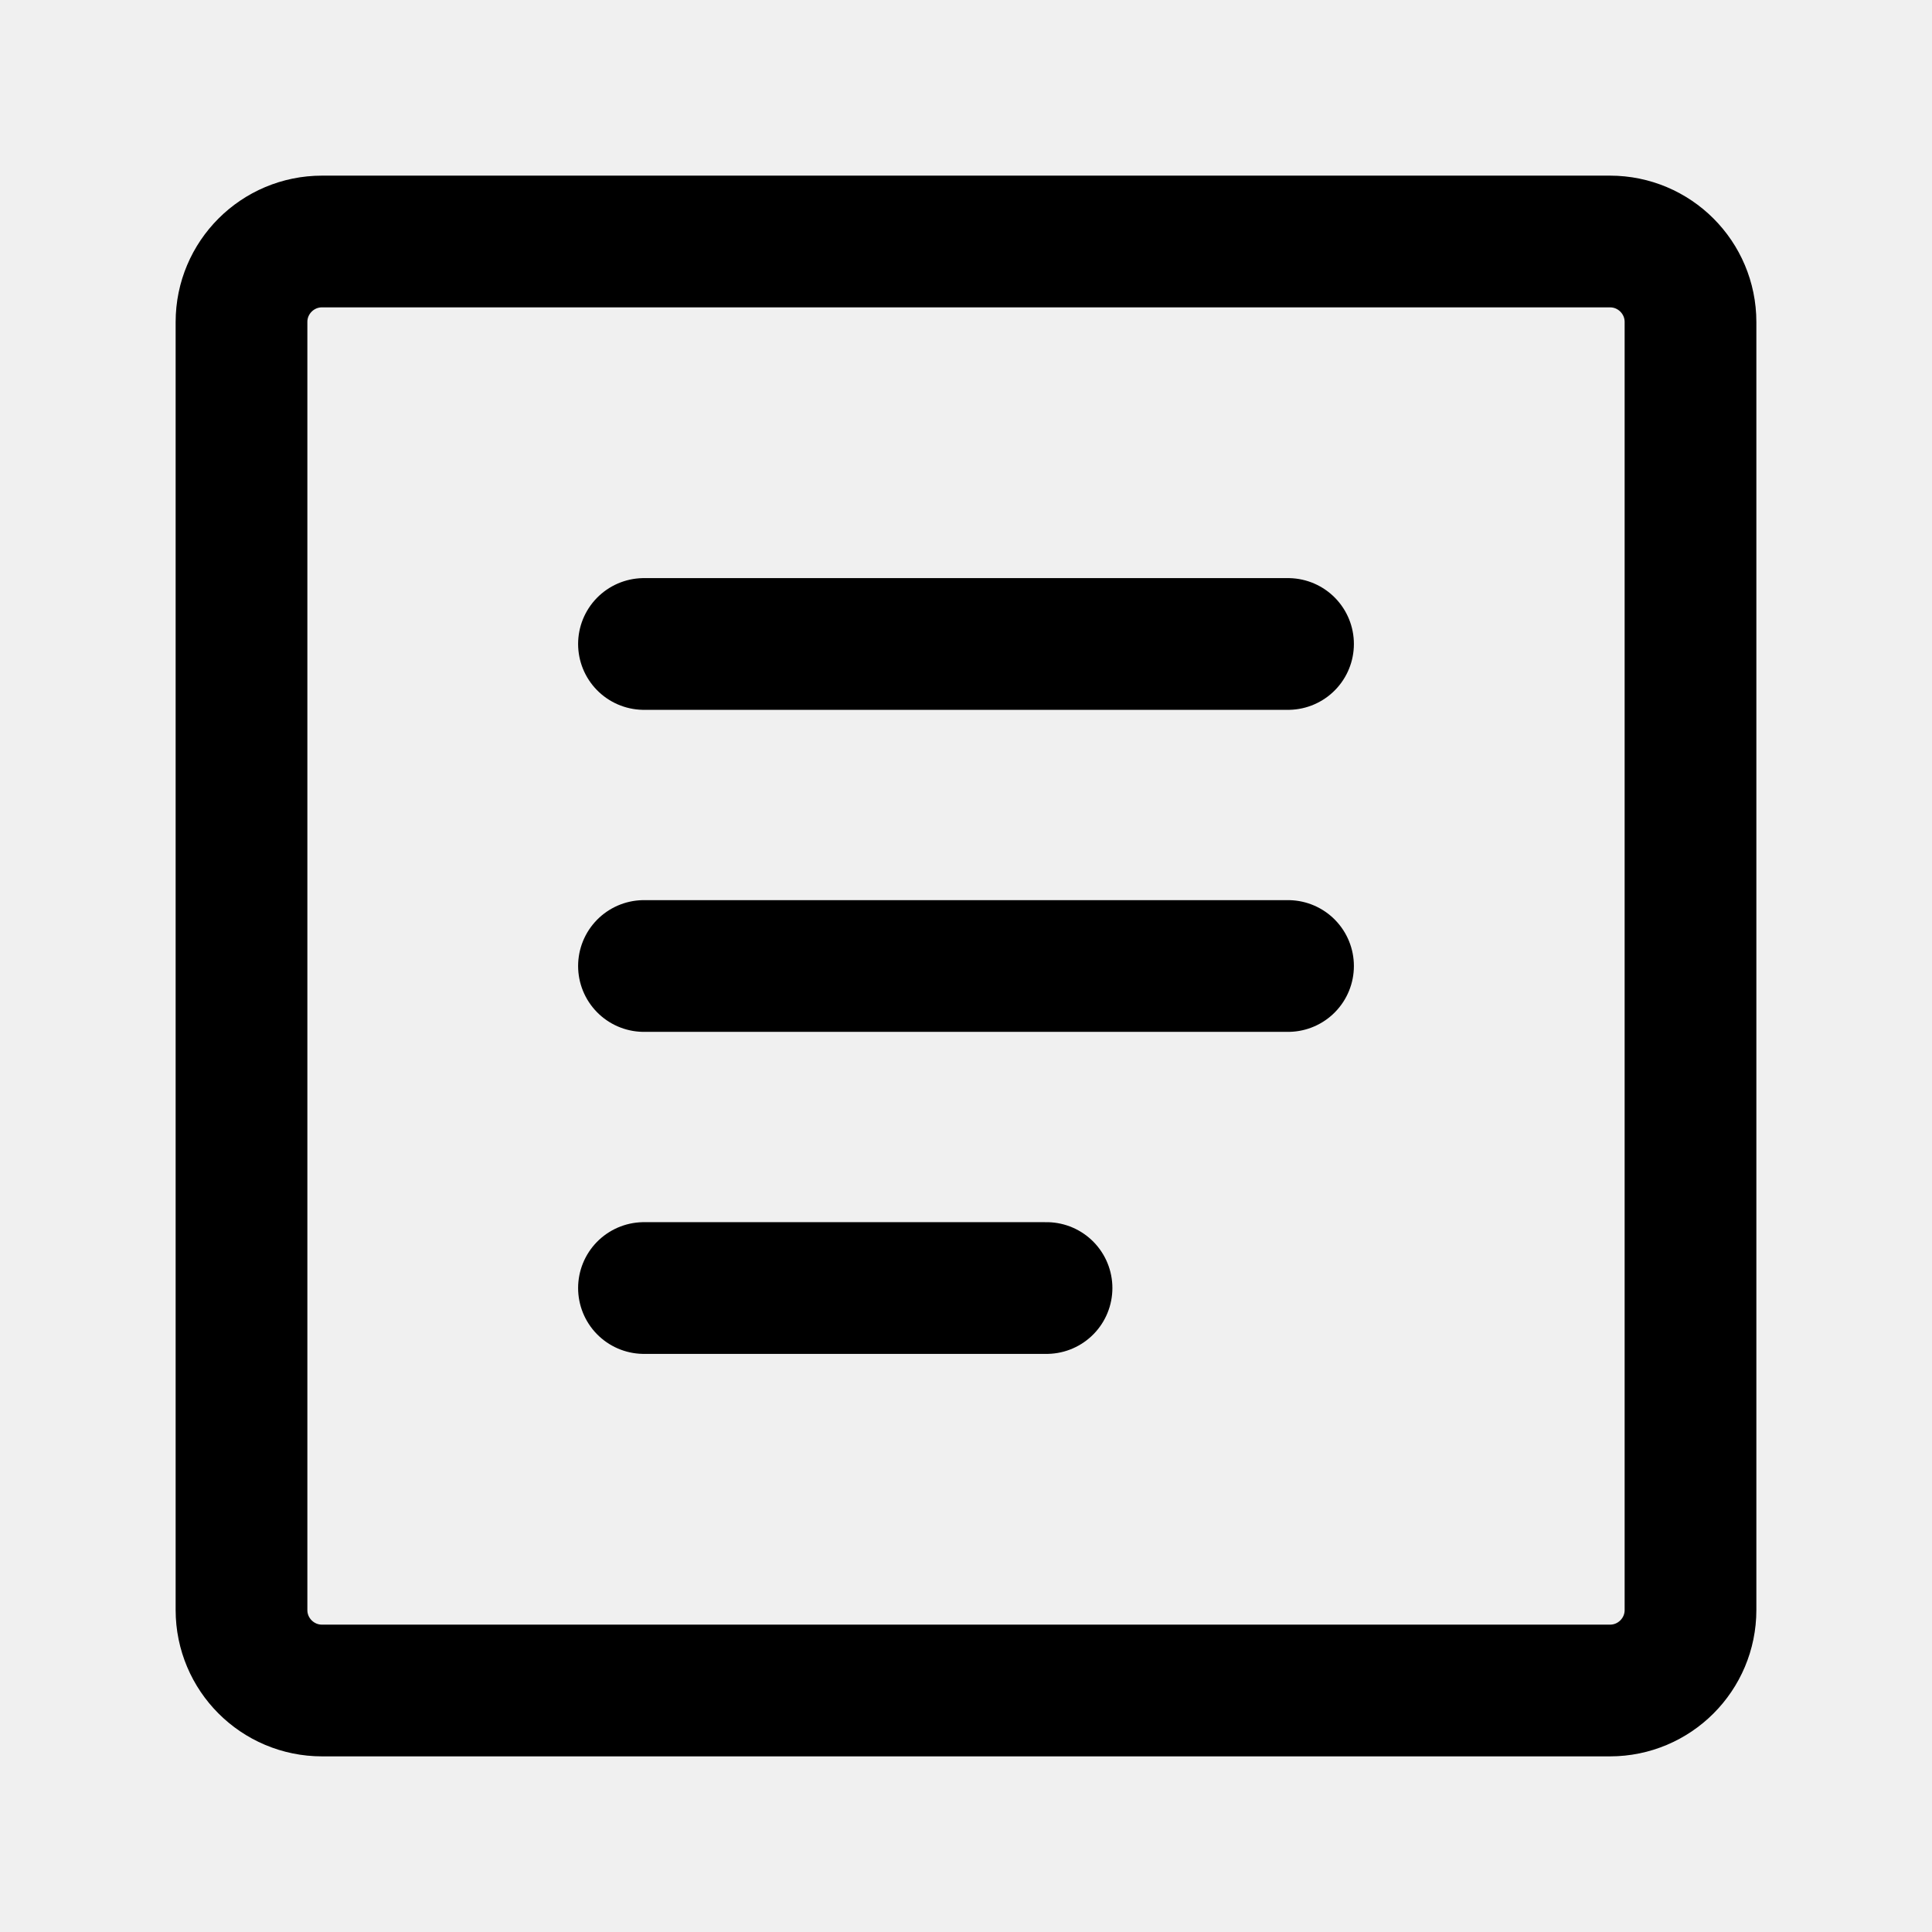
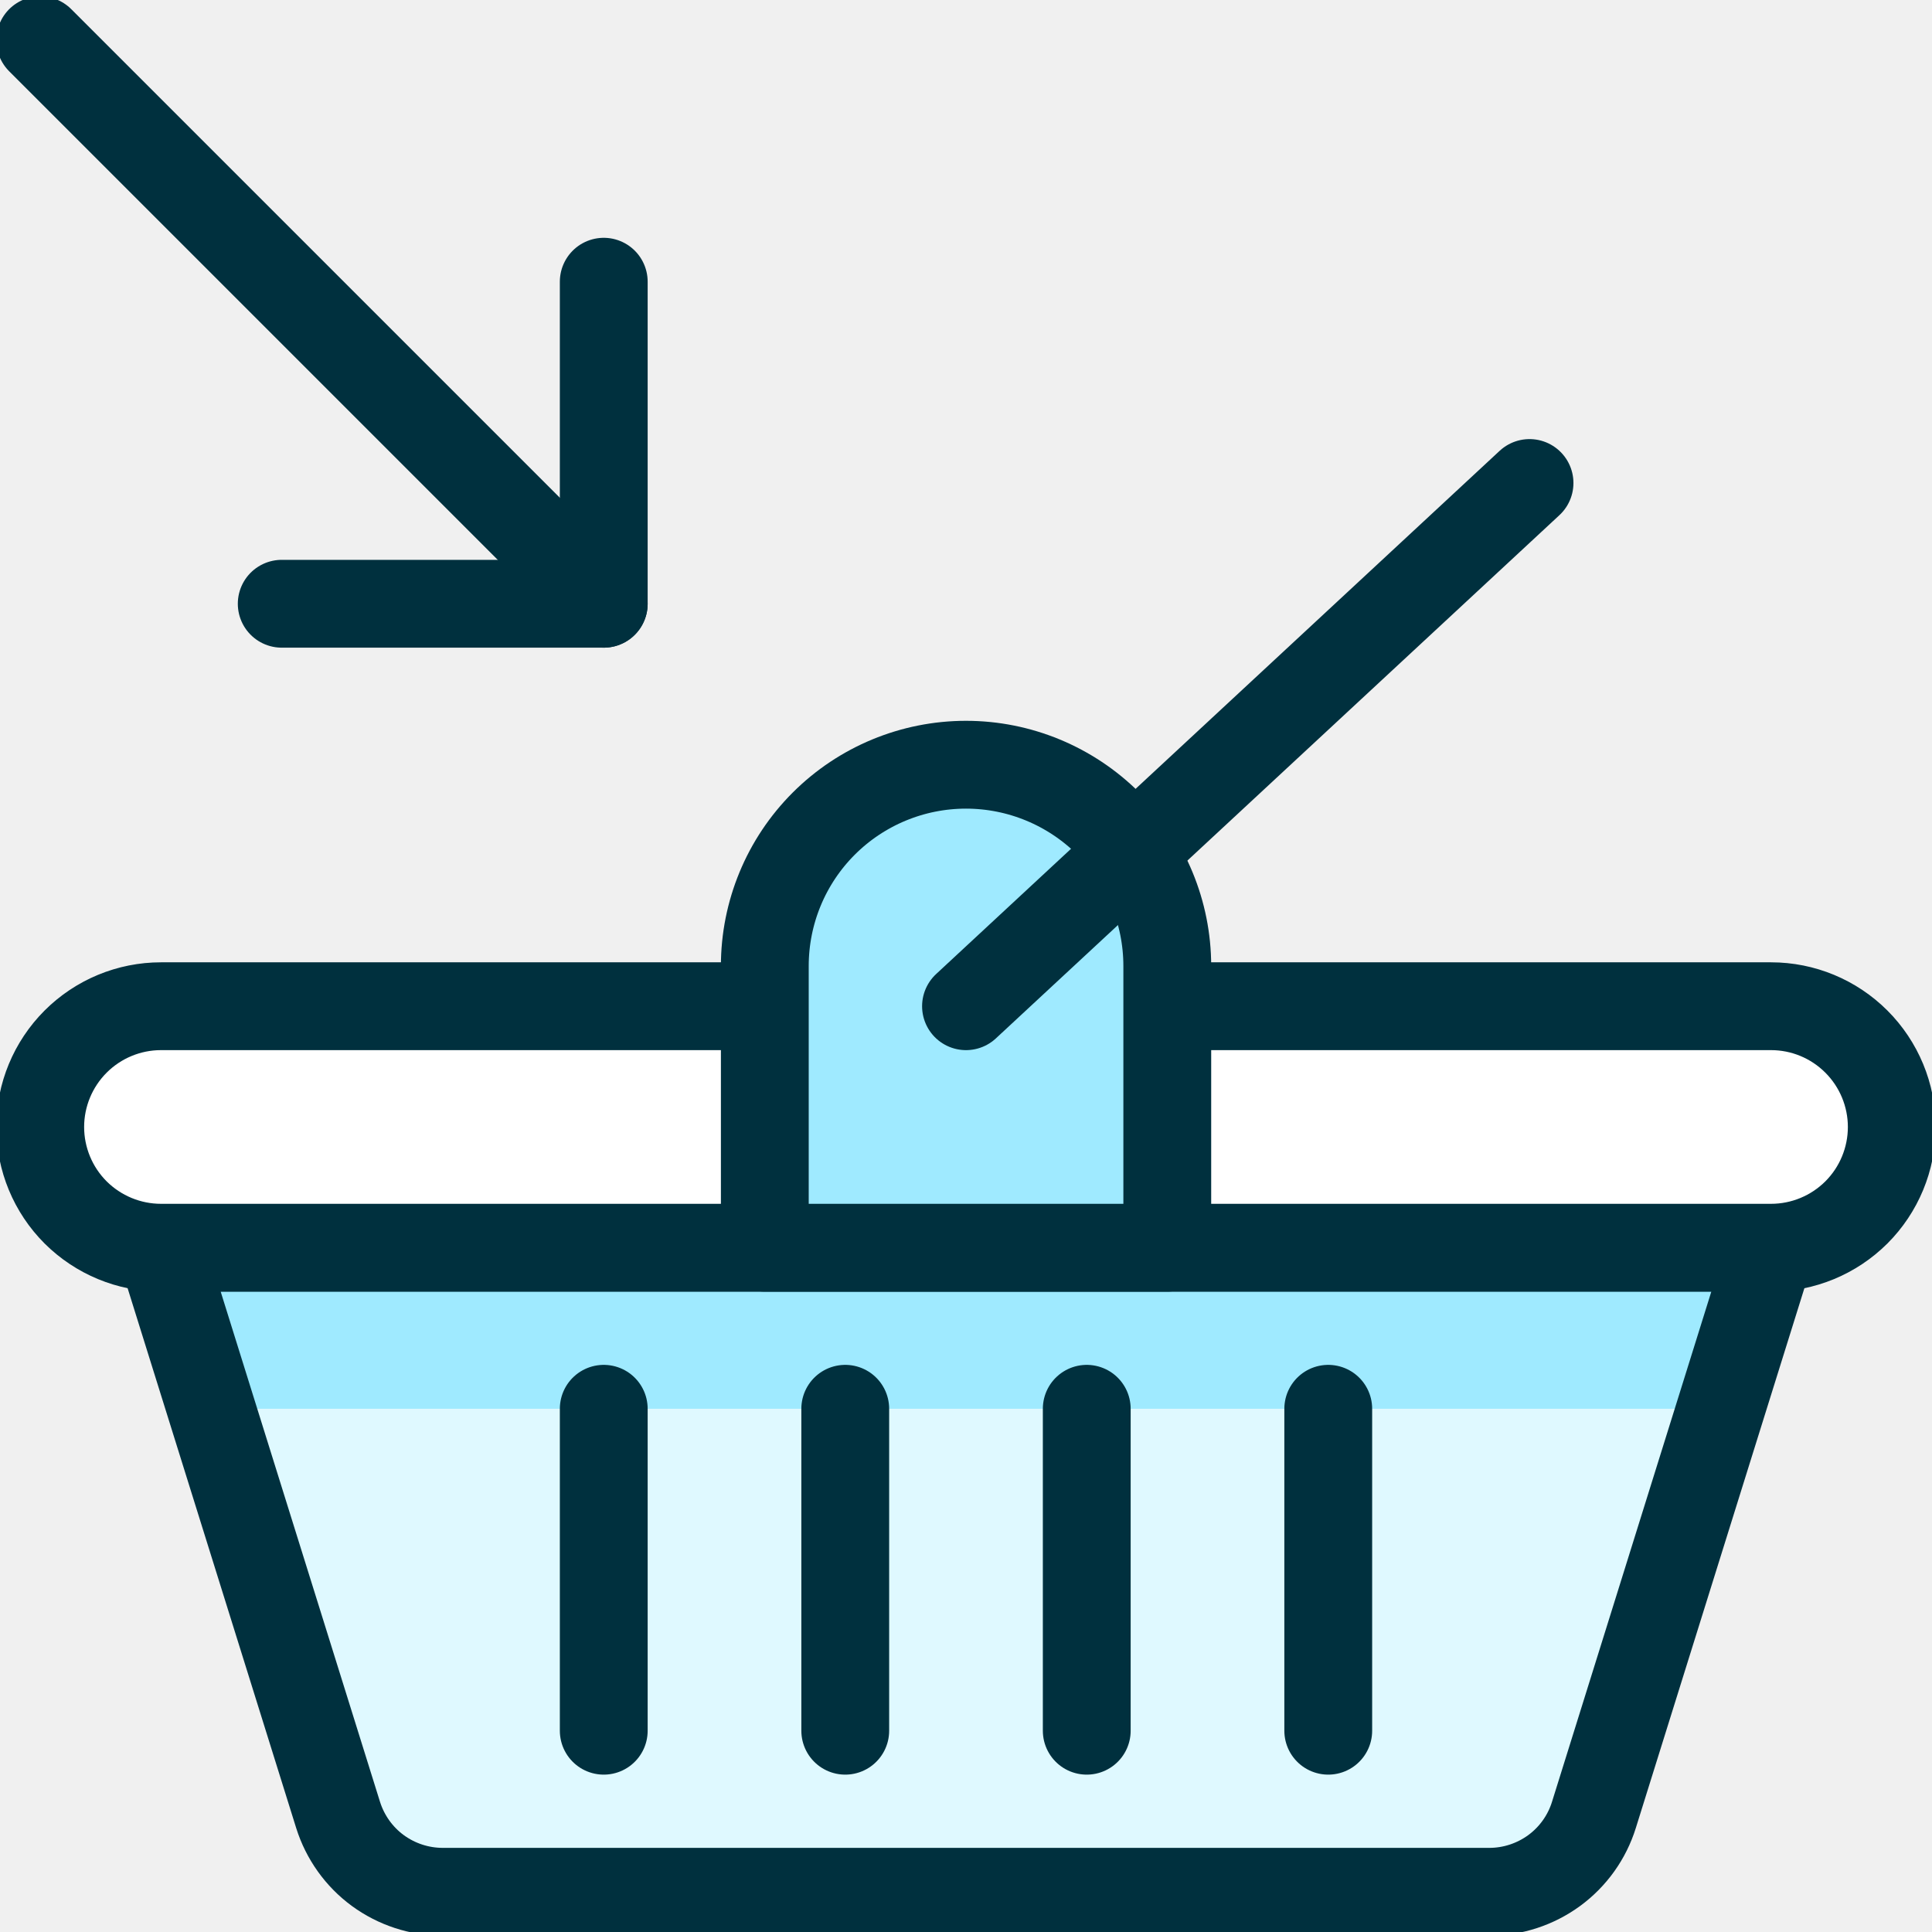
<svg xmlns="http://www.w3.org/2000/svg" width="22" height="22" viewBox="0 0 22 22" fill="none">
-   <path d="M3.667 2.75h14.666a.917.917 0 0 1 .917.917v14.666a.917.917 0 0 1-.917.917H3.667a.917.917 0 0 1-.917-.917V3.667a.917.917 0 0 1 .917-.917ZM7.333 7.333h7.334M7.333 11h7.334M7.333 14.667h4.584" stroke="currentColor" stroke-width="1.5" stroke-linecap="round" stroke-linejoin="round" />
+   <g clip-path="url(#clip0_3551_94)">
+     <path d="M20.167 14.208L18.15 20.667C18.071 20.921 17.912 21.143 17.698 21.3C17.483 21.457 17.224 21.542 16.959 21.542H5.042C4.776 21.542 4.517 21.457 4.302 21.3C4.088 21.143 3.93 20.921 3.85 20.667L1.833 14.208H20.167Z" fill="#DFF9FF" />
+     <path d="M19.594 16.042L20.167 14.208H1.833L2.406 16.042H19.594Z" fill="#9FEAFF" />
+     <path d="M20.167 14.208L18.15 20.667C18.071 20.921 17.912 21.143 17.698 21.3C17.483 21.457 17.224 21.542 16.959 21.542H5.042C4.776 21.542 4.517 21.457 4.302 21.3C4.088 21.143 3.93 20.921 3.85 20.667L1.833 14.208H20.167Z" stroke="#00303E" stroke-linecap="round" stroke-linejoin="round" />
+     <path d="M13.292 11.458H20.167C20.532 11.458 20.881 11.603 21.139 11.861C21.397 12.119 21.542 12.469 21.542 12.833C21.542 13.198 21.397 13.548 21.139 13.806C20.881 14.063 20.532 14.208 20.167 14.208H1.833C1.469 14.208 1.119 14.063 0.861 13.806C0.603 13.548 0.458 13.198 0.458 12.833C0.458 12.469 0.603 12.119 0.861 11.861C1.119 11.603 1.469 11.458 1.833 11.458H8.709" fill="white" />
+     <path d="M13.292 11.458H20.167C20.532 11.458 20.881 11.603 21.139 11.861C21.397 12.119 21.542 12.469 21.542 12.833C21.542 13.198 21.397 13.548 21.139 13.806C20.881 14.063 20.532 14.208 20.167 14.208H1.833C1.469 14.208 1.119 14.063 0.861 13.806C0.603 13.548 0.458 13.198 0.458 12.833C0.458 12.469 0.603 12.119 0.861 11.861C1.119 11.603 1.469 11.458 1.833 11.458H8.709" stroke="#00303E" stroke-linecap="round" stroke-linejoin="round" />
+     <path d="M13.292 11C13.292 10.392 13.05 9.809 12.621 9.379C12.191 8.95 11.608 8.708 11 8.708C10.392 8.708 9.809 8.95 9.38 9.379C8.95 9.809 8.709 10.392 8.709 11V14.208H13.292V11Z" fill="#9FEAFF" stroke="#00303E" stroke-linecap="round" stroke-linejoin="round" />
+     <path d="M11 11.458L17.417 5.5" stroke="#00303E" stroke-linecap="round" stroke-linejoin="round" />
+     <path d="M9.625 16.042V19.708" stroke="#00303E" stroke-linecap="round" stroke-linejoin="round" />
+     <path d="M6.875 16.042V19.708" stroke="#00303E" stroke-linecap="round" stroke-linejoin="round" />
+     <path d="M12.375 16.042V19.708" stroke="#00303E" stroke-linecap="round" stroke-linejoin="round" />
+     <path d="M15.125 16.042V19.708" stroke="#00303E" stroke-linecap="round" stroke-linejoin="round" />
+     <path d="M0.458 0.458L6.875 6.875" stroke="#00303E" stroke-linecap="round" stroke-linejoin="round" />
+     <path d="M3.208 6.875H6.875V3.208" stroke="#00303E" stroke-linecap="round" stroke-linejoin="round" />
+   </g>
+   <defs>
+     <clipPath id="clip0_3551_94">
+       <rect width="22" height="22" fill="white" />
+     </clipPath>
+   </defs>
</svg>
